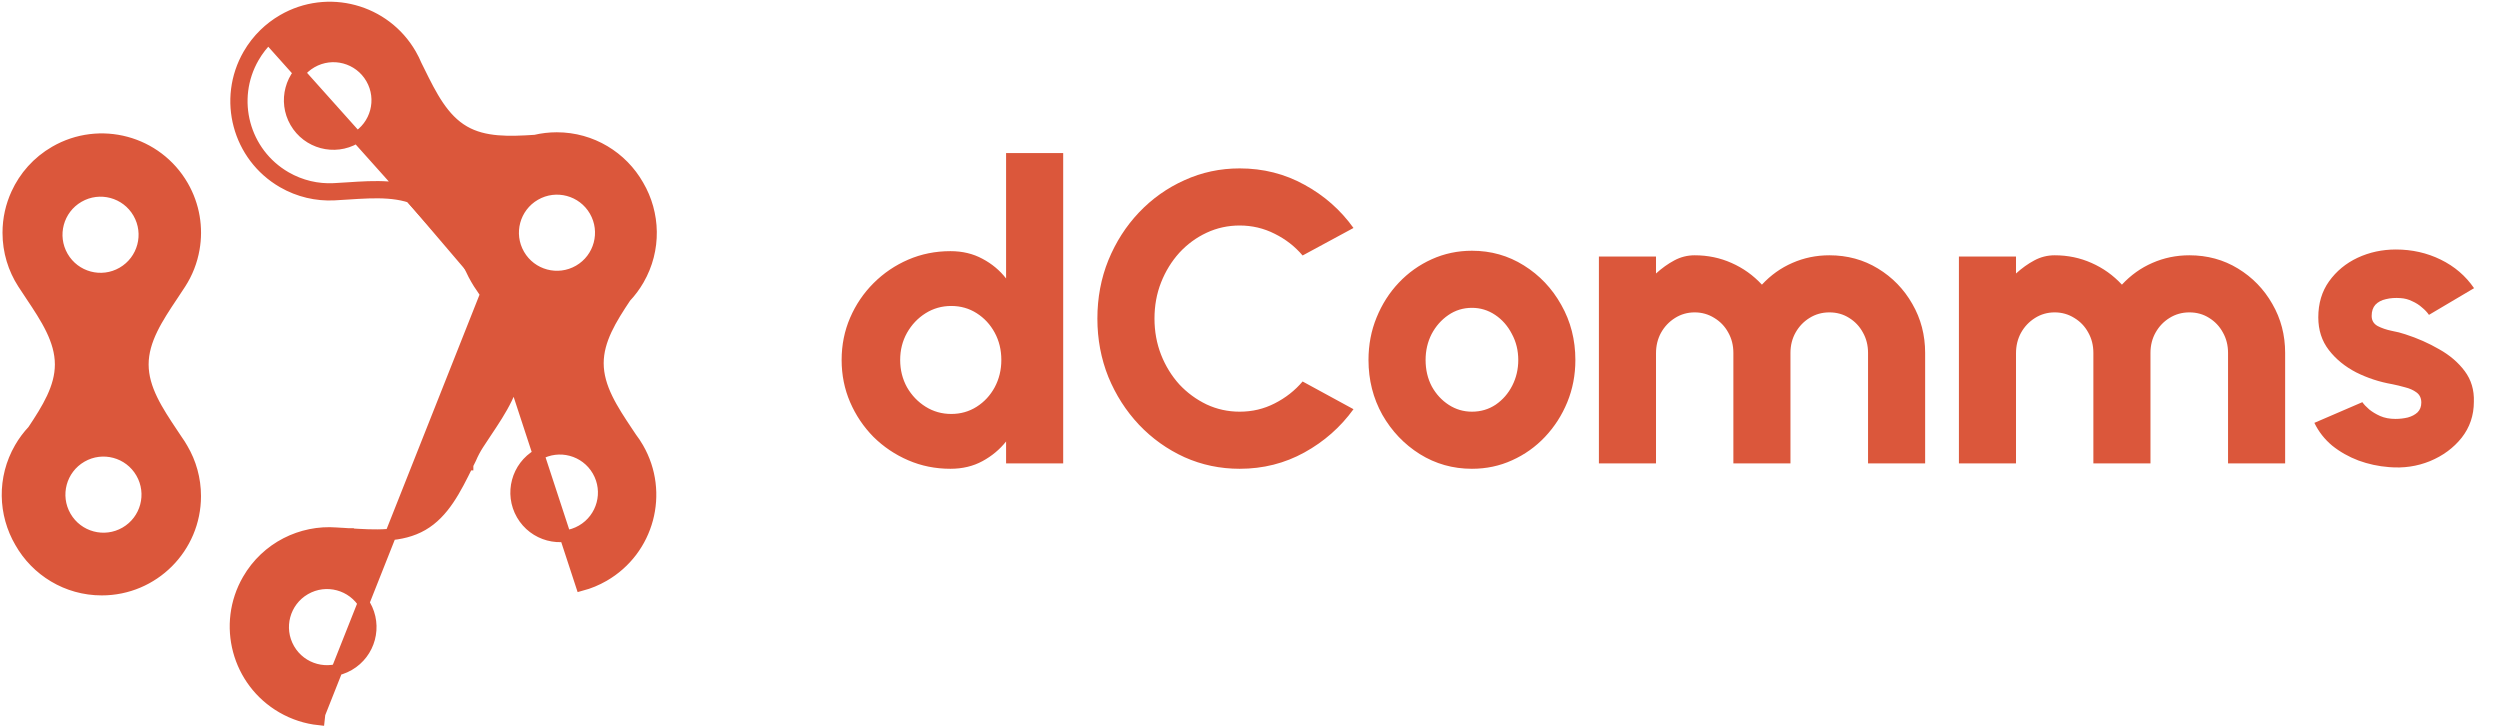
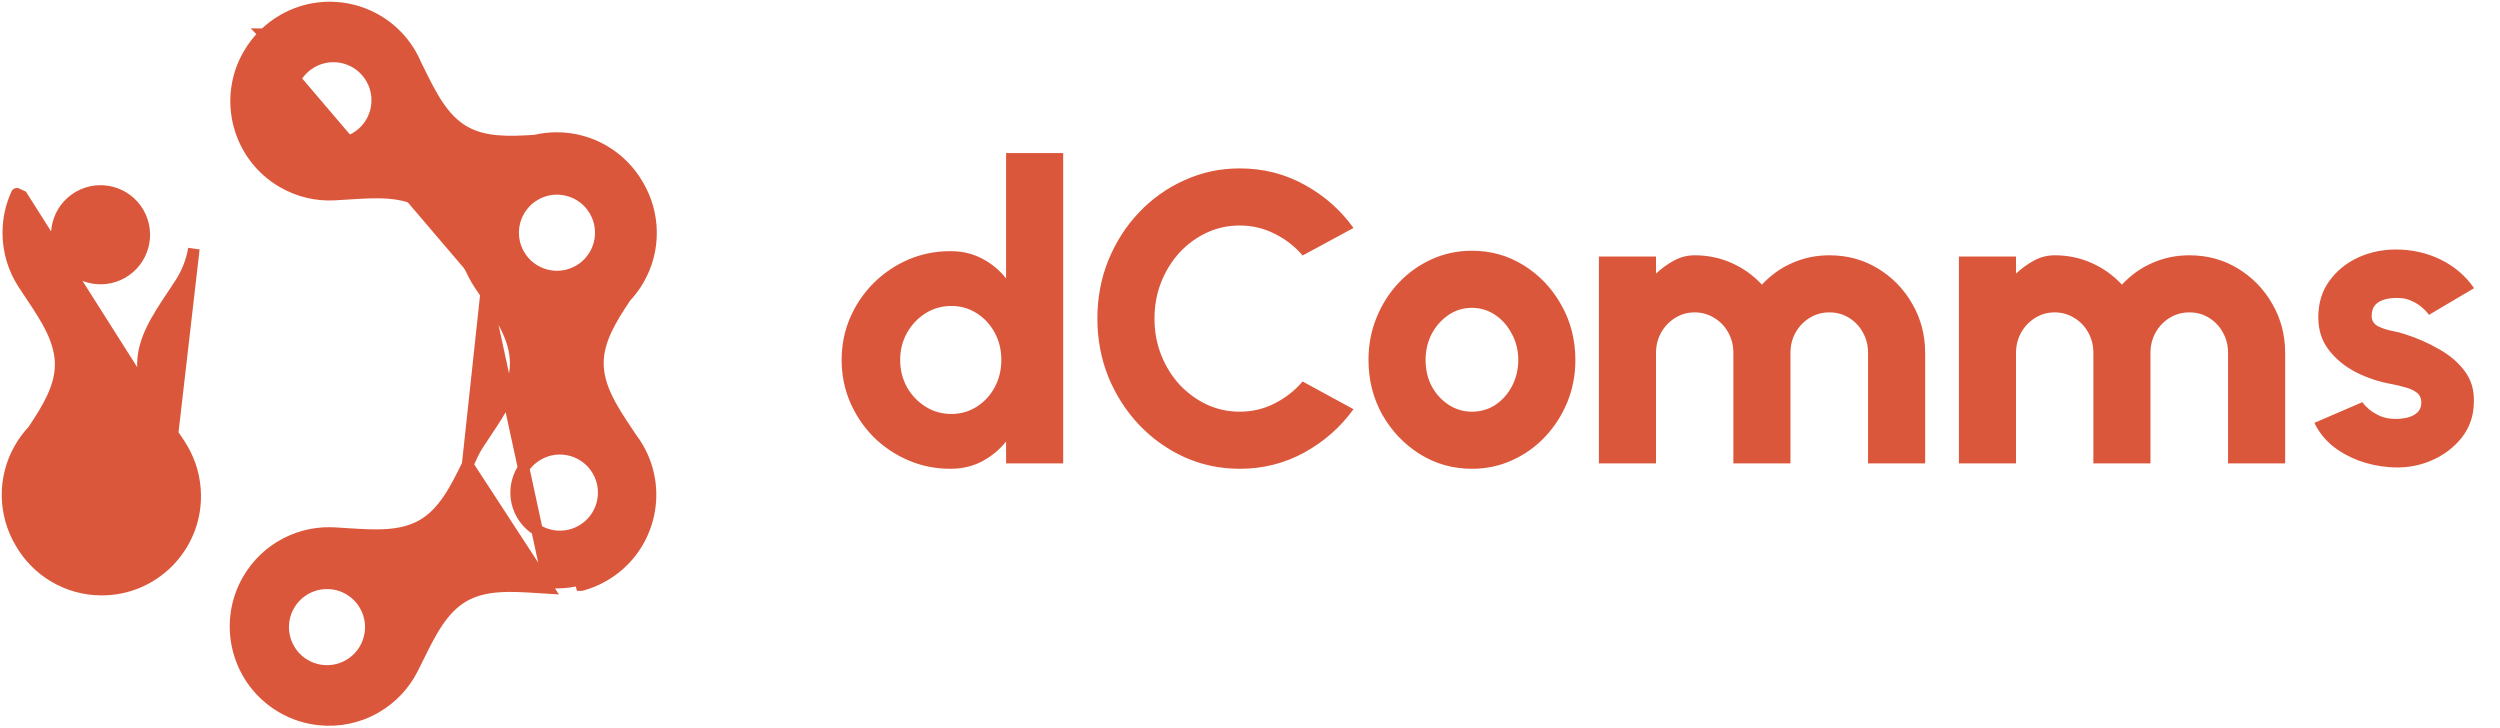
<svg xmlns="http://www.w3.org/2000/svg" width="189" height="55" viewBox="0 0 189 55" fill="none">
-   <path d="M36.74 22.227L36.739 22.226C36.739 22.226 36.739 22.226 36.739 22.226C36.631 22.064 36.523 21.903 36.416 21.741C36.266 21.532 36.127 21.315 36.002 21.093C35.871 20.871 35.752 20.641 35.645 20.405C35.559 20.232 35.473 20.058 35.388 19.884L35.387 19.883C34.468 18.017 33.581 16.247 31.979 15.322C30.377 14.397 28.402 14.514 26.326 14.65L26.325 14.65C25.968 14.674 25.608 14.697 25.253 14.715C23.944 14.778 22.601 14.479 21.382 13.775C18.001 11.822 16.843 7.498 18.795 4.116C19.128 3.539 19.531 3.025 19.987 2.581M36.74 22.227L43.953 44.237C44.534 44.081 45.103 43.846 45.648 43.532C49.029 41.579 50.187 37.255 48.235 33.873C48.079 33.603 47.908 33.347 47.723 33.105C47.632 32.968 47.54 32.83 47.448 32.693C46.292 30.963 45.204 29.311 45.204 27.46C45.204 25.697 46.193 24.109 47.291 22.462C47.662 22.069 47.992 21.628 48.273 21.141C49.592 18.856 49.49 16.141 48.245 14.019C47.03 11.88 44.731 10.435 42.094 10.435C41.532 10.435 40.985 10.501 40.46 10.625C38.485 10.753 36.615 10.816 35.089 9.935C33.487 9.01 32.6 7.24 31.681 5.374L31.68 5.374L31.68 5.373L31.679 5.371C31.607 5.224 31.534 5.076 31.461 4.93C31.345 4.649 31.208 4.372 31.052 4.102C29.1 0.72 24.777 -0.439 21.396 1.514C20.873 1.817 20.402 2.176 19.987 2.581M36.74 22.227C37.896 23.956 38.985 25.609 38.985 27.46C38.985 29.311 37.896 30.963 36.74 32.693L36.739 32.694C36.54 32.992 36.34 33.291 36.148 33.59C35.93 33.929 35.74 34.287 35.581 34.662C35.504 34.817 35.428 34.972 35.351 35.127L35.351 35.129L35.35 35.129L35.349 35.131C34.43 36.997 33.543 38.767 31.941 39.692C30.339 40.617 28.364 40.501 26.289 40.364L26.265 40.724L26.289 40.364L26.287 40.364C25.998 40.345 25.709 40.326 25.421 40.31C22.794 40.107 20.156 41.389 18.749 43.826C16.797 47.207 17.956 51.532 21.336 53.484C22.217 53.993 23.163 54.291 24.115 54.392C24.115 54.392 24.115 54.392 24.115 54.392L24.162 53.961L36.74 22.227ZM19.987 2.581C19.987 2.581 19.988 2.581 19.988 2.581L20.291 2.892M19.987 2.581C19.987 2.581 19.987 2.581 19.987 2.581L20.291 2.892M20.291 2.892C19.863 3.309 19.484 3.791 19.171 4.333C17.339 7.507 18.426 11.566 21.599 13.399C22.744 14.06 24.003 14.341 25.232 14.281C25.584 14.264 25.94 14.24 26.298 14.217L26.298 14.217C28.341 14.082 30.46 13.943 32.197 14.946C33.933 15.949 34.872 17.854 35.777 19.691L35.777 19.691L35.777 19.692L35.778 19.694C35.865 19.869 35.951 20.045 36.038 20.219C36.139 20.445 36.253 20.664 36.378 20.875L20.291 2.892ZM13.047 32.786L13.047 32.786C11.891 31.056 10.802 29.404 10.802 27.553C10.802 25.702 11.891 24.049 13.047 22.32L13.048 22.319C13.247 22.021 13.447 21.722 13.639 21.422C14.141 20.643 14.494 19.758 14.658 18.808C14.934 17.231 14.679 15.551 13.817 14.056C11.865 10.674 7.542 9.516 4.161 11.468C2.839 12.231 1.857 13.358 1.267 14.649C0.854 15.547 0.624 16.547 0.624 17.599C0.624 19.007 1.036 20.32 1.746 21.422C1.939 21.721 2.139 22.021 2.338 22.318L2.339 22.32C3.495 24.049 4.583 25.702 4.583 27.553C4.583 29.315 3.594 30.902 2.497 32.549C2.126 32.942 1.795 33.384 1.514 33.871C0.197 36.153 0.296 38.864 1.537 40.985C2.75 43.129 5.052 44.578 7.693 44.578C11.597 44.578 14.761 41.412 14.761 37.507C14.761 36.202 14.407 34.978 13.79 33.928C13.662 33.701 13.521 33.48 13.368 33.267C13.262 33.107 13.155 32.947 13.048 32.787L13.048 32.787L13.047 32.787L13.047 32.786ZM23.552 4.711C25.136 3.797 27.16 4.339 28.074 5.923C28.989 7.507 28.446 9.533 26.863 10.447C25.279 11.362 23.255 10.819 22.34 9.235C21.426 7.651 21.969 5.626 23.552 4.711ZM44.974 15.938C45.888 17.522 45.346 19.547 43.762 20.462C42.179 21.376 40.154 20.834 39.24 19.25C38.326 17.666 38.868 15.64 40.452 14.726C42.035 13.811 44.06 14.354 44.974 15.938ZM45.194 35.585C46.109 37.169 45.566 39.195 43.983 40.109C42.399 41.024 40.375 40.481 39.46 38.897C38.546 37.313 39.089 35.288 40.672 34.373C42.255 33.459 44.28 34.001 45.194 35.585ZM26.376 50.277C24.793 51.192 22.768 50.649 21.854 49.065C20.94 47.481 21.482 45.456 23.066 44.541C24.649 43.627 26.674 44.169 27.588 45.753C28.502 47.337 27.96 49.363 26.376 50.277ZM9.477 40.263C7.893 41.177 5.869 40.635 4.954 39.051C4.04 37.467 4.583 35.441 6.166 34.527C7.749 33.612 9.774 34.155 10.688 35.739C11.603 37.323 11.06 39.348 9.477 40.263ZM4.734 19.403C3.82 17.819 4.362 15.794 5.946 14.879C7.529 13.965 9.554 14.507 10.468 16.091C11.382 17.675 10.84 19.701 9.256 20.615C7.673 21.53 5.648 20.987 4.734 19.403Z" fill="#DB573B" stroke="#DB573B" stroke-width="0.869" />
+   <path d="M13.047 32.787L13.047 32.787L13.048 32.788C13.155 32.947 13.262 33.107 13.368 33.267C13.521 33.48 13.662 33.701 13.79 33.928C14.407 34.978 14.761 36.202 14.761 37.507C14.761 41.412 11.597 44.578 7.693 44.578C5.052 44.578 2.75 43.129 1.537 40.985C0.296 38.864 0.197 36.153 1.514 33.871C1.795 33.384 2.126 32.942 2.497 32.549C3.594 30.902 4.583 29.315 4.583 27.553C4.583 25.702 3.495 24.049 2.339 22.32L2.338 22.318C2.139 22.021 1.939 21.721 1.746 21.422C1.036 20.32 0.624 19.007 0.624 17.599C0.624 16.547 0.854 15.547 1.267 14.649C1.267 14.649 1.267 14.648 1.268 14.648L1.662 14.83L13.047 32.787ZM13.047 32.787L13.047 32.786M13.047 32.787L13.047 32.786M36.739 22.226L36.739 22.225L36.738 22.224C36.631 22.064 36.523 21.902 36.416 21.741C36.266 21.532 36.127 21.315 36.001 21.092C35.871 20.871 35.752 20.641 35.645 20.405C35.559 20.232 35.474 20.058 35.388 19.885L35.387 19.883C34.468 18.017 33.581 16.247 31.979 15.322C30.377 14.397 28.402 14.514 26.326 14.65L26.325 14.65C25.968 14.674 25.609 14.697 25.253 14.715C23.944 14.778 22.601 14.479 21.382 13.775C18.001 11.822 16.843 7.498 18.795 4.116C19.128 3.539 19.531 3.025 19.987 2.581M36.739 22.226L41.454 44.02C41.665 44.04 41.878 44.05 42.094 44.05C42.698 44.05 43.283 43.969 43.839 43.818L43.952 44.237C43.953 44.237 43.953 44.237 43.953 44.237C44.534 44.081 45.103 43.846 45.648 43.532C49.029 41.579 50.187 37.255 48.235 33.873C48.079 33.603 47.908 33.347 47.723 33.105C47.632 32.968 47.54 32.83 47.448 32.693C46.292 30.963 45.204 29.311 45.204 27.46C45.204 25.697 46.193 24.109 47.291 22.462C47.662 22.069 47.992 21.628 48.273 21.141C49.592 18.856 49.49 16.14 48.244 14.019C47.03 11.88 44.731 10.435 42.094 10.435C41.532 10.435 40.985 10.501 40.46 10.625C38.485 10.753 36.615 10.816 35.089 9.935C33.487 9.01 32.6 7.24 31.681 5.374L31.68 5.374L31.68 5.373L31.68 5.372C31.607 5.225 31.534 5.077 31.461 4.93C31.345 4.649 31.208 4.372 31.052 4.102C29.1 0.72 24.777 -0.439 21.396 1.514C20.873 1.816 20.402 2.176 19.987 2.581M36.739 22.226L36.74 22.227C37.896 23.956 38.985 25.609 38.985 27.46C38.985 29.311 37.896 30.963 36.74 32.693L36.739 32.694C36.54 32.992 36.34 33.291 36.148 33.59C35.93 33.929 35.74 34.287 35.581 34.662C35.504 34.817 35.427 34.973 35.351 35.129L35.35 35.129L35.349 35.131L36.739 22.226ZM19.987 2.581C19.988 2.581 19.988 2.581 19.988 2.581L20.291 2.892L19.987 2.581C19.987 2.581 19.987 2.581 19.987 2.581ZM13.047 32.786C11.891 31.056 10.802 29.404 10.802 27.553C10.802 25.702 11.891 24.049 13.047 22.32L13.047 22.319C13.246 22.021 13.447 21.722 13.639 21.422C14.141 20.643 14.494 19.758 14.658 18.808L13.047 32.786ZM40.703 44.407C40.942 44.423 41.182 44.439 41.421 44.453L35.349 35.132C34.43 36.998 33.543 38.767 31.941 39.692C30.339 40.617 28.364 40.501 26.289 40.364L26.288 40.364C25.999 40.345 25.709 40.326 25.421 40.31C22.794 40.107 20.156 41.389 18.749 43.826C16.797 47.207 17.956 51.532 21.336 53.484C22.217 53.993 23.163 54.291 24.115 54.392C25.557 54.55 27.061 54.267 28.413 53.486C29.631 52.782 30.562 51.769 31.162 50.602C31.325 50.286 31.484 49.963 31.642 49.642L31.643 49.64C32.562 47.774 33.449 46.005 35.051 45.079C36.653 44.154 38.628 44.271 40.703 44.407ZM9.477 40.263C7.893 41.177 5.869 40.635 4.954 39.051C4.04 37.467 4.583 35.441 6.166 34.527C7.749 33.612 9.774 34.155 10.688 35.739C11.603 37.323 11.06 39.348 9.477 40.263ZM4.734 19.403C3.82 17.819 4.362 15.794 5.946 14.879C7.529 13.965 9.554 14.507 10.468 16.091C11.382 17.675 10.84 19.701 9.256 20.615C7.673 21.53 5.648 20.987 4.734 19.403ZM23.552 4.711C25.136 3.797 27.16 4.339 28.074 5.923C28.989 7.507 28.446 9.533 26.863 10.447C25.279 11.362 23.255 10.819 22.34 9.235C21.426 7.651 21.969 5.626 23.552 4.711ZM44.974 15.938C45.888 17.522 45.346 19.547 43.762 20.462C42.179 21.376 40.154 20.834 39.24 19.25C38.326 17.666 38.868 15.64 40.452 14.726C42.035 13.811 44.06 14.354 44.974 15.938ZM45.194 35.585C46.109 37.169 45.566 39.195 43.983 40.109C42.399 41.024 40.375 40.481 39.46 38.897C38.546 37.313 39.089 35.288 40.672 34.373C42.255 33.459 44.28 34.001 45.194 35.585ZM26.376 50.277C24.793 51.192 22.768 50.649 21.854 49.065C20.94 47.481 21.482 45.456 23.066 44.541C24.649 43.627 26.674 44.169 27.588 45.753C28.502 47.337 27.96 49.363 26.376 50.277Z" fill="#DB573B" stroke="#DB573B" stroke-width="0.869" />
  <path d="M76.06 11.574H80.377V35.033H76.06V33.375C75.581 33.98 74.986 34.475 74.277 34.861C73.568 35.247 72.76 35.44 71.853 35.44C70.717 35.44 69.653 35.226 68.663 34.798C67.672 34.371 66.796 33.782 66.035 33.031C65.285 32.27 64.696 31.394 64.268 30.404C63.841 29.413 63.627 28.35 63.627 27.213C63.627 26.077 63.841 25.013 64.268 24.023C64.696 23.032 65.285 22.162 66.035 21.411C66.796 20.65 67.672 20.056 68.663 19.628C69.653 19.201 70.717 18.987 71.853 18.987C72.76 18.987 73.568 19.18 74.277 19.566C74.986 19.941 75.581 20.436 76.06 21.051V11.574ZM71.916 31.295C72.625 31.295 73.266 31.113 73.839 30.748C74.413 30.383 74.866 29.893 75.2 29.278C75.534 28.652 75.701 27.964 75.701 27.213C75.701 26.452 75.534 25.764 75.2 25.149C74.866 24.534 74.413 24.044 73.839 23.679C73.266 23.314 72.625 23.131 71.916 23.131C71.207 23.131 70.56 23.314 69.977 23.679C69.393 24.044 68.923 24.539 68.569 25.164C68.225 25.78 68.053 26.462 68.053 27.213C68.053 27.964 68.225 28.652 68.569 29.278C68.923 29.893 69.393 30.383 69.977 30.748C70.56 31.113 71.207 31.295 71.916 31.295ZM93.722 35.44C92.242 35.44 90.85 35.148 89.546 34.564C88.243 33.969 87.096 33.151 86.106 32.108C85.126 31.066 84.354 29.861 83.791 28.496C83.239 27.119 82.962 25.649 82.962 24.085C82.962 22.511 83.239 21.041 83.791 19.675C84.354 18.299 85.126 17.095 86.106 16.062C87.096 15.02 88.243 14.206 89.546 13.623C90.85 13.028 92.242 12.731 93.722 12.731C95.495 12.731 97.126 13.143 98.617 13.967C100.108 14.78 101.344 15.869 102.324 17.235L98.477 19.315C97.893 18.627 97.189 18.08 96.365 17.673C95.541 17.256 94.66 17.048 93.722 17.048C92.836 17.048 92.002 17.23 91.22 17.595C90.438 17.96 89.75 18.466 89.155 19.112C88.572 19.758 88.113 20.504 87.779 21.348C87.445 22.193 87.279 23.105 87.279 24.085C87.279 25.055 87.445 25.967 87.779 26.822C88.113 27.667 88.572 28.412 89.155 29.059C89.75 29.695 90.438 30.2 91.22 30.576C92.002 30.941 92.836 31.123 93.722 31.123C94.671 31.123 95.552 30.915 96.365 30.497C97.189 30.08 97.893 29.528 98.477 28.84L102.324 30.935C101.344 32.291 100.108 33.38 98.617 34.204C97.126 35.028 95.495 35.44 93.722 35.44ZM111.278 35.44C109.839 35.44 108.526 35.069 107.337 34.329C106.159 33.589 105.215 32.598 104.506 31.358C103.808 30.106 103.458 28.725 103.458 27.213C103.458 26.066 103.662 24.998 104.068 24.007C104.475 23.006 105.033 22.13 105.742 21.38C106.461 20.619 107.295 20.024 108.244 19.597C109.193 19.169 110.204 18.956 111.278 18.956C112.717 18.956 114.025 19.326 115.204 20.066C116.392 20.806 117.336 21.802 118.034 23.053C118.743 24.304 119.098 25.691 119.098 27.213C119.098 28.35 118.894 29.413 118.488 30.404C118.081 31.394 117.518 32.27 116.799 33.031C116.09 33.782 115.261 34.371 114.312 34.798C113.374 35.226 112.362 35.44 111.278 35.44ZM111.278 31.123C111.945 31.123 112.545 30.946 113.077 30.591C113.608 30.226 114.025 29.747 114.328 29.152C114.63 28.558 114.781 27.912 114.781 27.213C114.781 26.494 114.62 25.837 114.296 25.243C113.984 24.638 113.561 24.158 113.03 23.804C112.498 23.449 111.914 23.272 111.278 23.272C110.621 23.272 110.027 23.454 109.495 23.819C108.963 24.184 108.541 24.664 108.228 25.258C107.926 25.852 107.775 26.504 107.775 27.213C107.775 27.953 107.931 28.621 108.244 29.215C108.567 29.799 108.995 30.263 109.526 30.607C110.058 30.951 110.642 31.123 111.278 31.123ZM120.877 35.033V19.393H125.194V20.676C125.642 20.269 126.101 19.941 126.57 19.691C127.05 19.43 127.566 19.3 128.118 19.3C129.109 19.3 130.037 19.492 130.902 19.878C131.778 20.264 132.544 20.811 133.201 21.52C133.868 20.801 134.635 20.254 135.5 19.878C136.376 19.492 137.309 19.3 138.3 19.3C139.655 19.3 140.88 19.633 141.975 20.301C143.07 20.968 143.935 21.859 144.571 22.975C145.217 24.09 145.541 25.326 145.541 26.681V35.033H141.224V26.681C141.224 26.108 141.094 25.592 140.833 25.133C140.583 24.674 140.239 24.309 139.801 24.038C139.363 23.757 138.863 23.616 138.3 23.616C137.747 23.616 137.247 23.757 136.798 24.038C136.36 24.309 136.011 24.674 135.75 25.133C135.49 25.592 135.359 26.108 135.359 26.681V35.033H131.043V26.681C131.043 26.108 130.913 25.592 130.652 25.133C130.402 24.674 130.052 24.309 129.604 24.038C129.156 23.757 128.661 23.616 128.118 23.616C127.576 23.616 127.081 23.757 126.633 24.038C126.184 24.32 125.83 24.695 125.569 25.164C125.319 25.623 125.194 26.139 125.194 26.713V35.033H120.877ZM148.094 35.033V19.393H152.41V20.676C152.858 20.269 153.317 19.941 153.786 19.691C154.266 19.43 154.782 19.3 155.335 19.3C156.325 19.3 157.253 19.492 158.118 19.878C158.994 20.264 159.76 20.811 160.417 21.52C161.085 20.801 161.851 20.254 162.716 19.878C163.592 19.492 164.525 19.3 165.516 19.3C166.871 19.3 168.096 19.633 169.191 20.301C170.286 20.968 171.151 21.859 171.787 22.975C172.434 24.09 172.757 25.326 172.757 26.681V35.033H168.44V26.681C168.44 26.108 168.31 25.592 168.049 25.133C167.799 24.674 167.455 24.309 167.017 24.038C166.579 23.757 166.079 23.616 165.516 23.616C164.963 23.616 164.463 23.757 164.014 24.038C163.576 24.309 163.227 24.674 162.967 25.133C162.706 25.592 162.576 26.108 162.576 26.681V35.033H158.259V26.681C158.259 26.108 158.129 25.592 157.868 25.133C157.618 24.674 157.269 24.309 156.82 24.038C156.372 23.757 155.877 23.616 155.335 23.616C154.792 23.616 154.297 23.757 153.849 24.038C153.4 24.32 153.046 24.695 152.785 25.164C152.535 25.623 152.41 26.139 152.41 26.713V35.033H148.094ZM180.611 35.314C179.809 35.252 179.037 35.085 178.297 34.814C177.557 34.532 176.894 34.157 176.311 33.688C175.737 33.208 175.289 32.635 174.966 31.968L178.594 30.404C178.709 30.57 178.881 30.753 179.11 30.951C179.339 31.139 179.616 31.305 179.939 31.451C180.273 31.597 180.658 31.67 181.096 31.67C181.419 31.67 181.732 31.634 182.035 31.561C182.337 31.477 182.582 31.347 182.77 31.17C182.957 30.982 183.051 30.737 183.051 30.435C183.051 30.101 182.931 29.846 182.691 29.669C182.452 29.491 182.16 29.361 181.816 29.278C181.482 29.184 181.159 29.105 180.846 29.043C179.887 28.876 178.98 28.579 178.125 28.151C177.28 27.714 176.592 27.151 176.06 26.462C175.529 25.774 175.263 24.951 175.263 23.991C175.263 22.938 175.534 22.031 176.076 21.27C176.629 20.499 177.348 19.904 178.234 19.487C179.131 19.07 180.095 18.862 181.127 18.862C182.347 18.862 183.479 19.117 184.521 19.628C185.564 20.139 186.403 20.858 187.039 21.786L183.63 23.804C183.494 23.606 183.317 23.418 183.098 23.241C182.89 23.053 182.645 22.897 182.363 22.772C182.092 22.636 181.8 22.558 181.487 22.537C181.081 22.506 180.71 22.532 180.377 22.615C180.043 22.688 179.777 22.829 179.579 23.038C179.392 23.246 179.298 23.527 179.298 23.882C179.298 24.226 179.449 24.482 179.751 24.648C180.054 24.805 180.403 24.925 180.799 25.008C181.195 25.081 181.545 25.17 181.847 25.274C182.754 25.566 183.604 25.941 184.396 26.4C185.199 26.848 185.845 27.401 186.335 28.058C186.825 28.715 187.055 29.486 187.024 30.372C187.024 31.404 186.716 32.312 186.101 33.094C185.486 33.865 184.688 34.454 183.708 34.861C182.738 35.257 181.706 35.408 180.611 35.314Z" fill="#DB573B" />
</svg>
